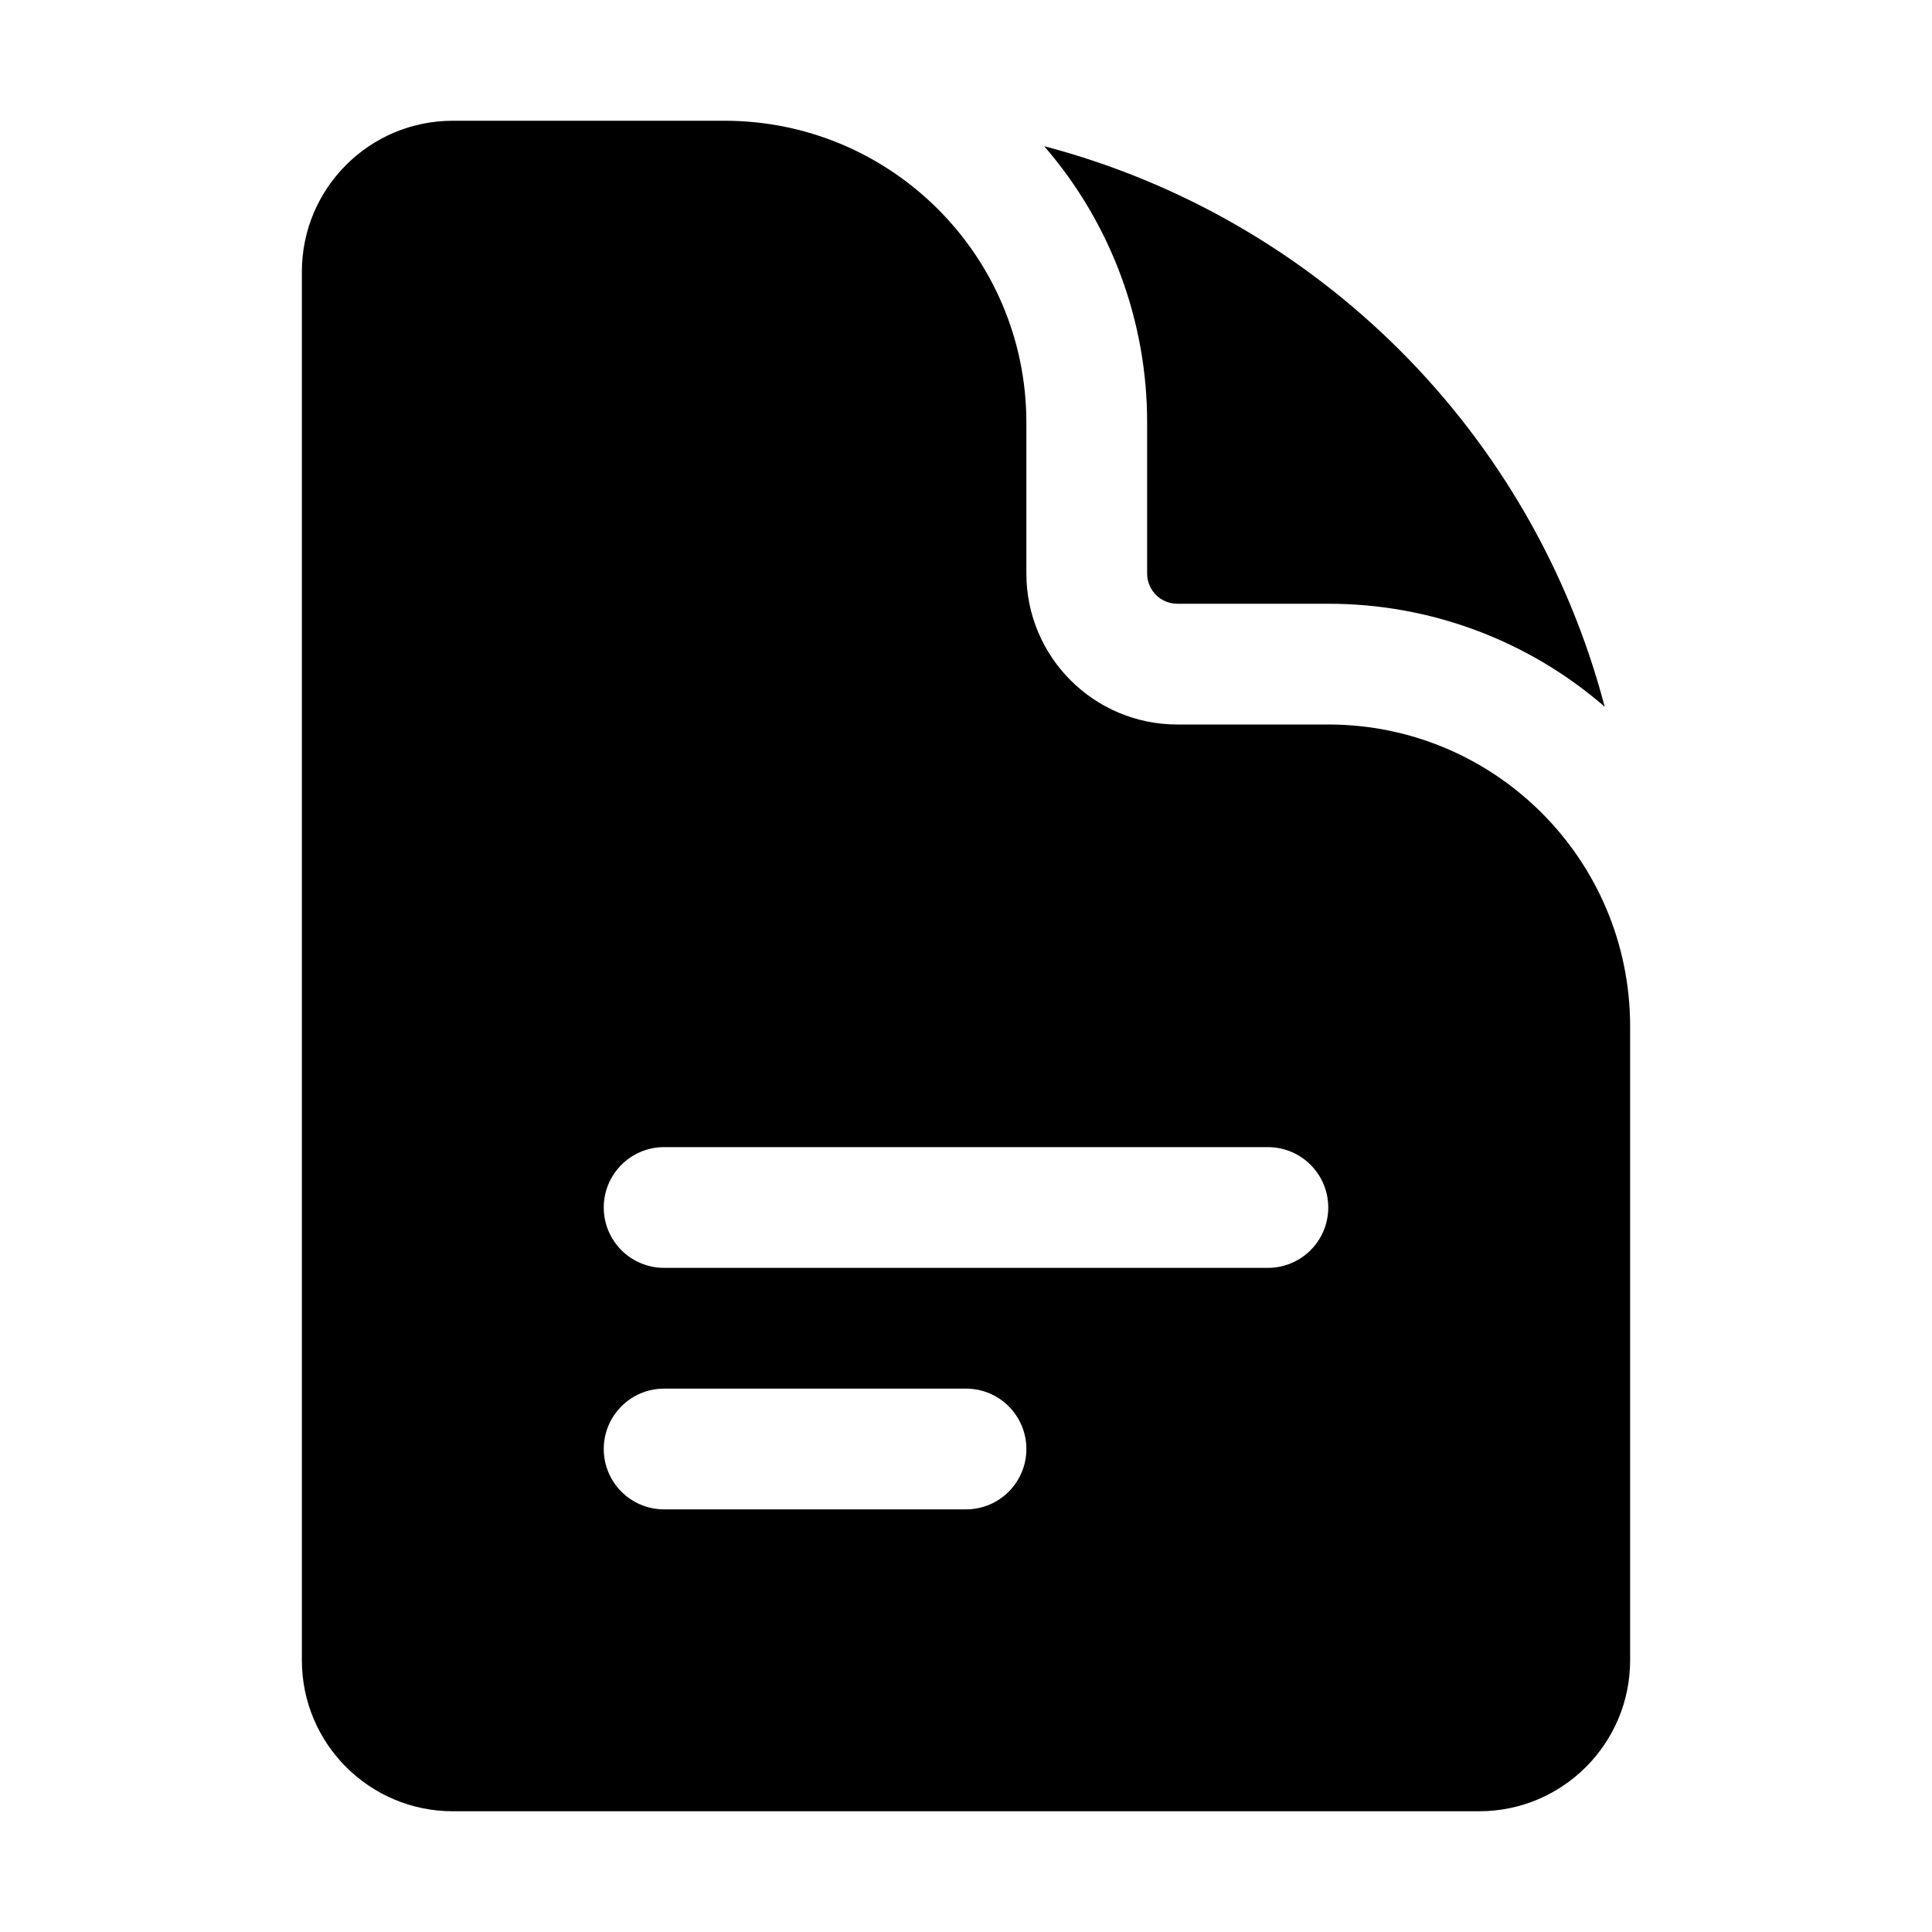
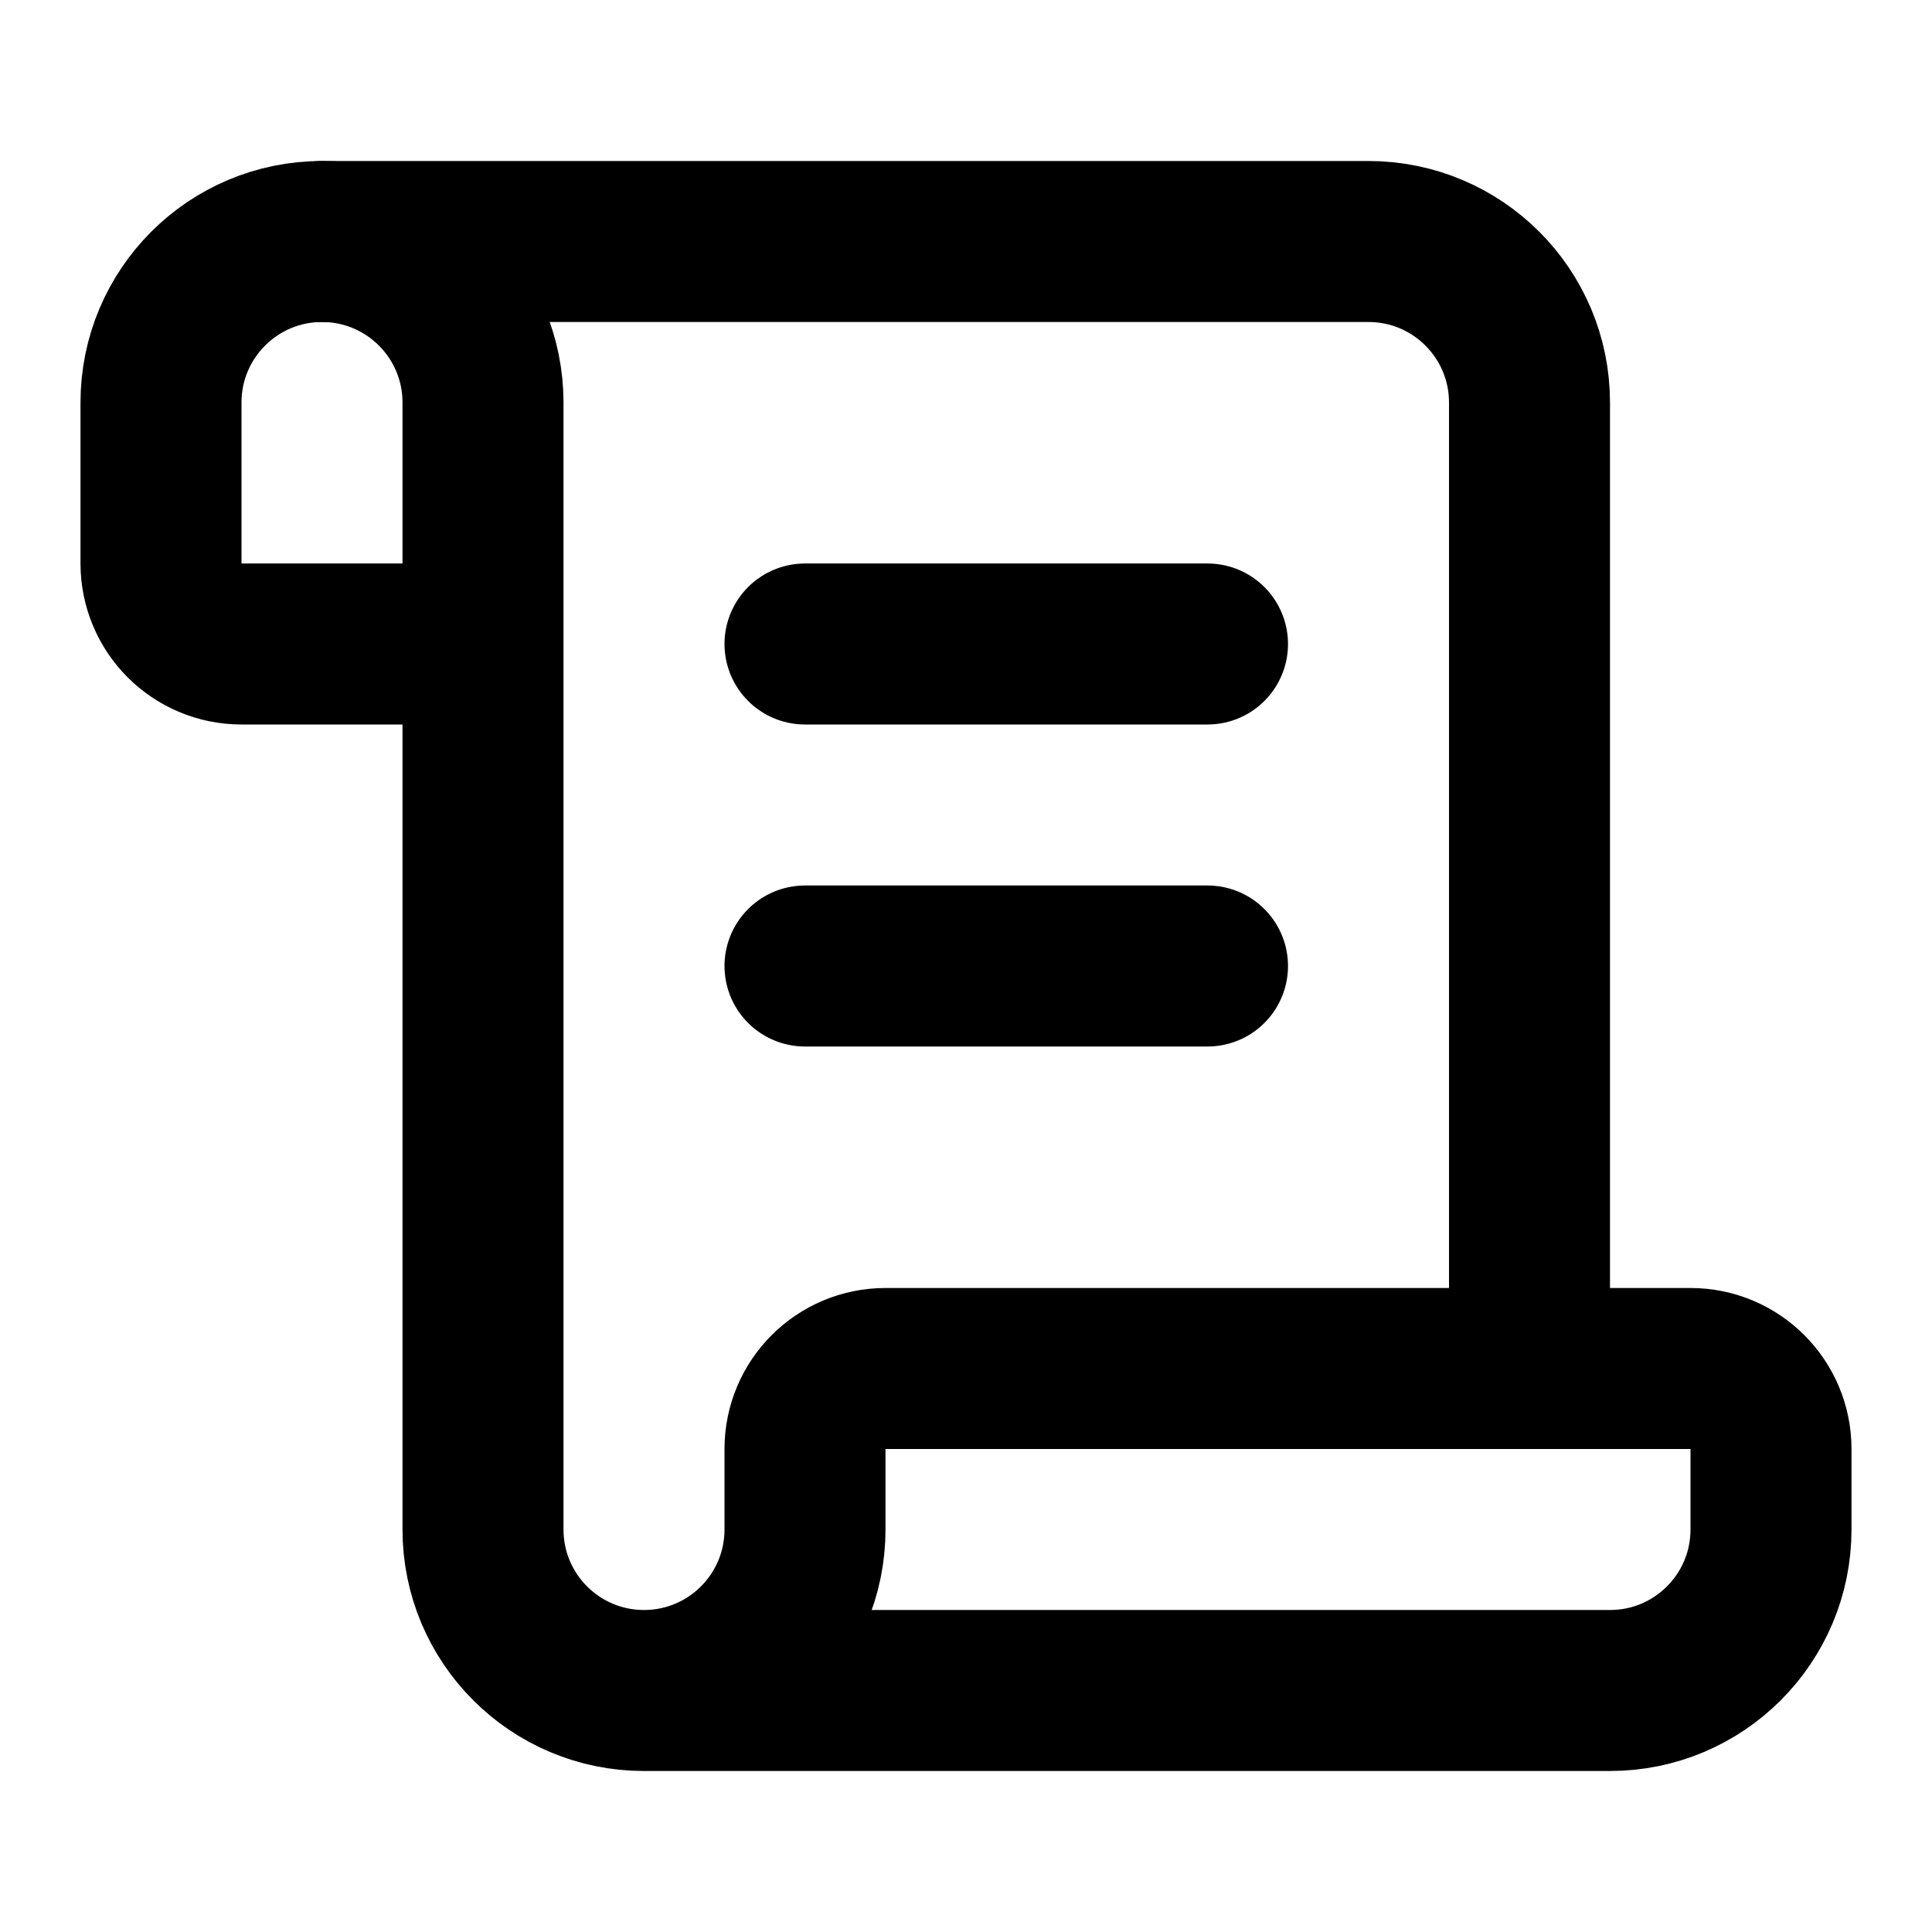
- <svg xmlns="http://www.w3.org/2000/svg" data-slot="icon" fill="currentColor" viewBox="0 0 24 24" aria-hidden="true">
-   <path clip-rule="evenodd" fill-rule="evenodd" d="M5.625 1.5c-1.036 0-1.875.84-1.875 1.875v17.25c0 1.035.84 1.875 1.875 1.875h12.75c1.035 0 1.875-.84 1.875-1.875V12.75A3.75 3.75 0 0 0 16.5 9h-1.875a1.875 1.875 0 0 1-1.875-1.875V5.25A3.75 3.75 0 0 0 9 1.5H5.625ZM7.5 15a.75.75 0 0 1 .75-.75h7.5a.75.75 0 0 1 0 1.5h-7.5A.75.75 0 0 1 7.5 15Zm.75 2.25a.75.75 0 0 0 0 1.5H12a.75.75 0 0 0 0-1.5H8.25Z" />
-   <path d="M12.971 1.816A5.23 5.23 0 0 1 14.25 5.25v1.875c0 .207.168.375.375.375H16.5a5.23 5.23 0 0 1 3.434 1.279 9.768 9.768 0 0 0-6.963-6.963Z" />
+ <svg xmlns="http://www.w3.org/2000/svg" width="24" height="24" viewBox="0 0 24 24" fill="none" stroke="currentColor" stroke-width="2" stroke-linecap="round" stroke-linejoin="round" class="lucide lucide-scroll-text">
+   <path d="M15 12h-5" />
+   <path d="M15 8h-5" />
+   <path d="M19 17V5a2 2 0 0 0-2-2H4" />
+   <path d="M8 21h12a2 2 0 0 0 2-2v-1a1 1 0 0 0-1-1H11a1 1 0 0 0-1 1v1a2 2 0 1 1-4 0V5a2 2 0 1 0-4 0v2a1 1 0 0 0 1 1h3" />
</svg>
